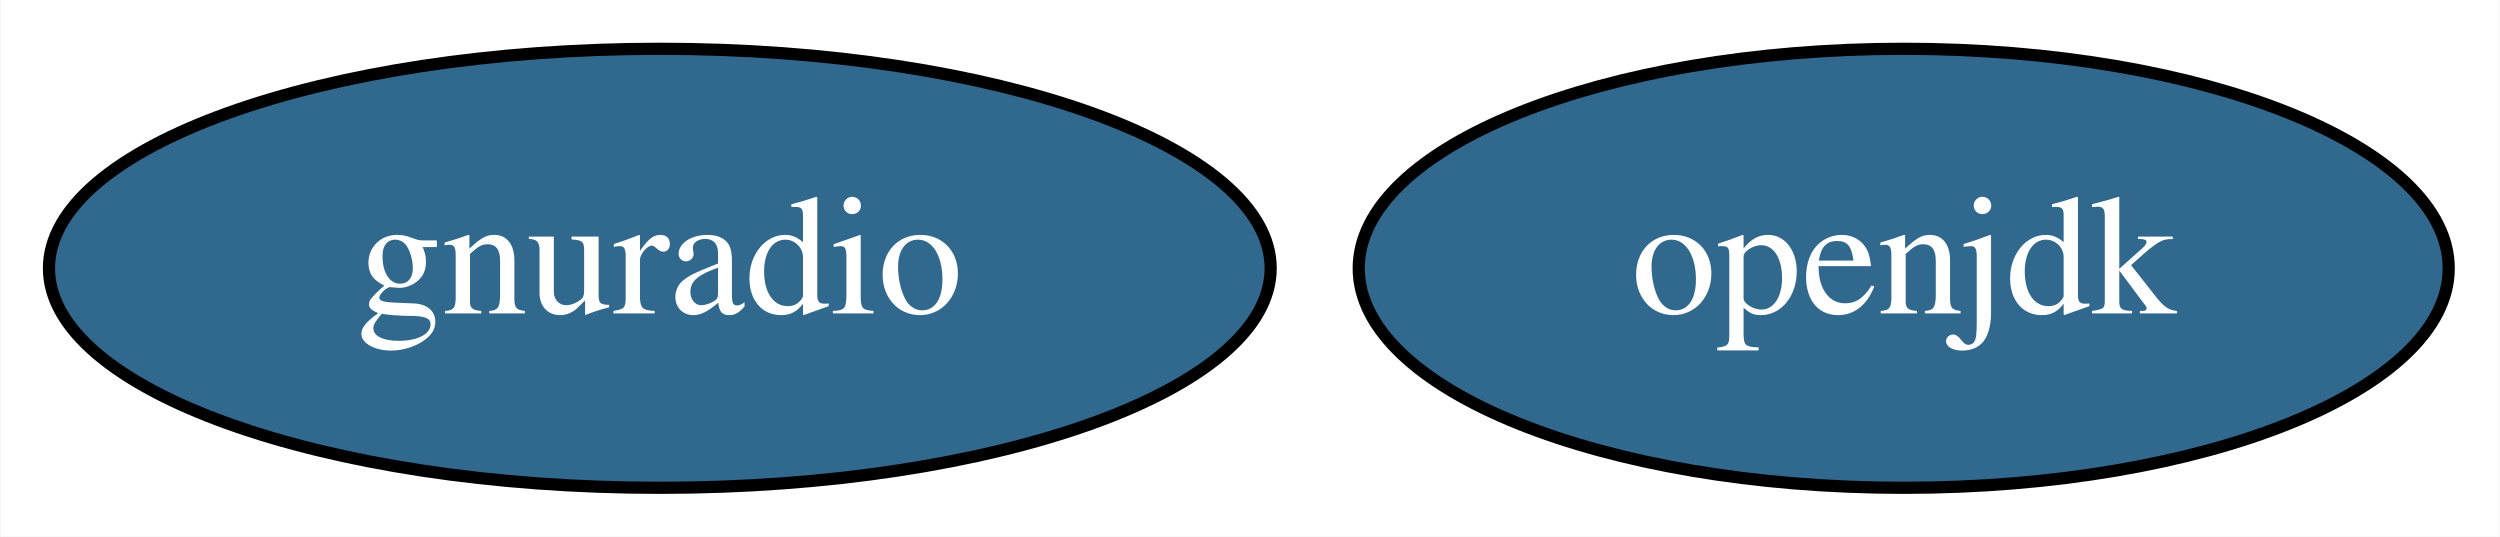
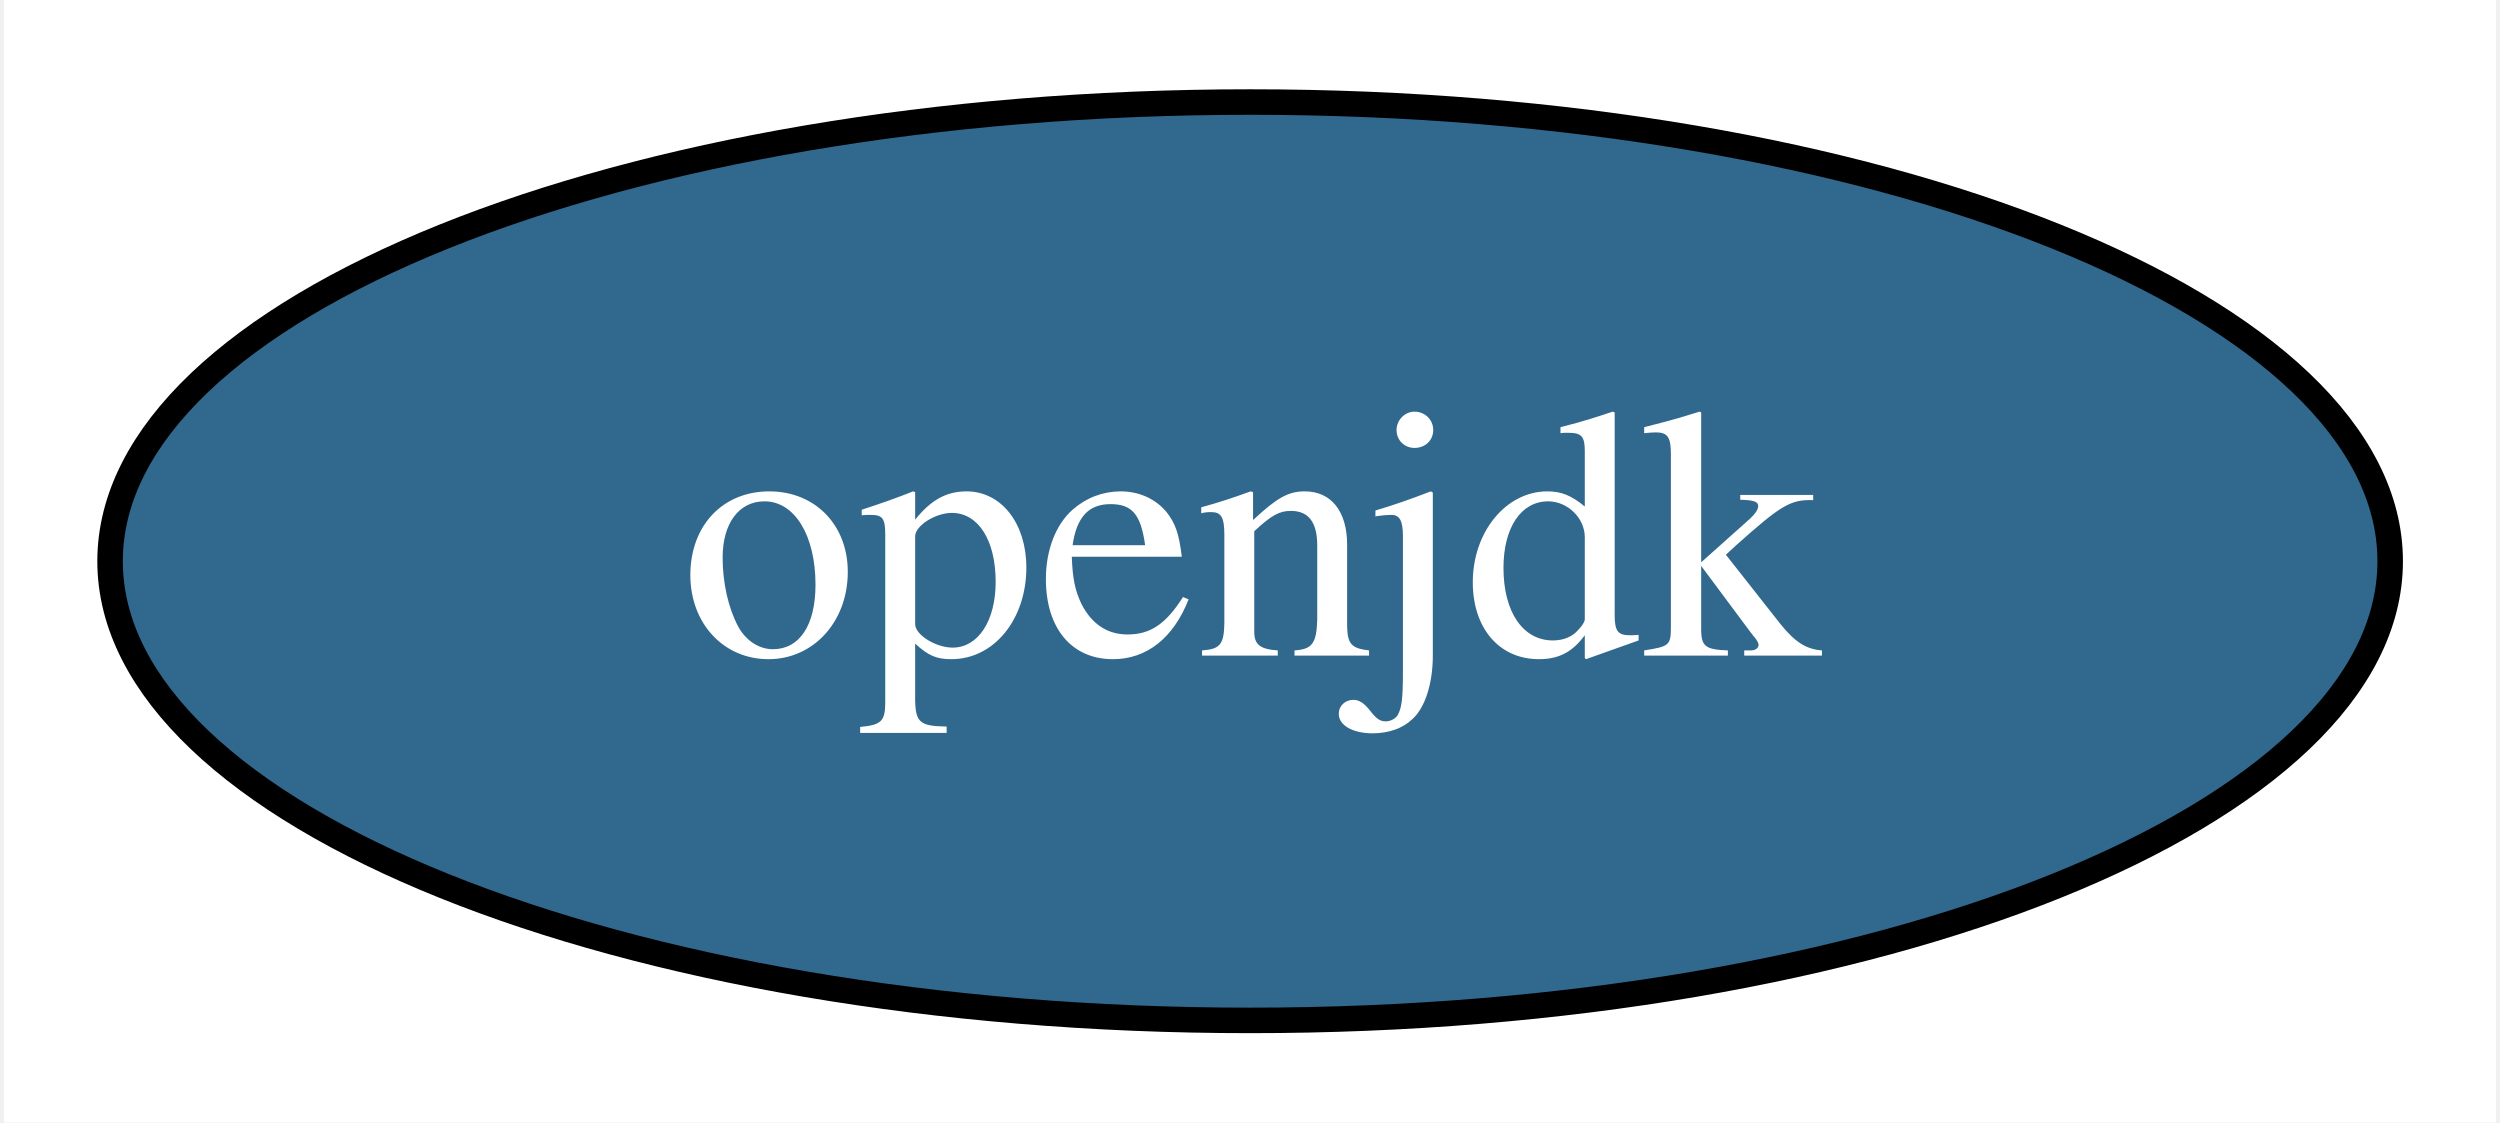
- <svg xmlns="http://www.w3.org/2000/svg" xmlns:xlink="http://www.w3.org/1999/xlink" width="205pt" height="44pt" viewBox="0.00 0.00 204.89 44.00">
+ <svg xmlns="http://www.w3.org/2000/svg" xmlns:xlink="http://www.w3.org/1999/xlink" width="98pt" height="44pt" viewBox="0.00 0.00 97.69 44.00">
  <g id="graph0" class="graph" transform="scale(1 1) rotate(0) translate(4 40)">
-     <polygon fill="white" stroke="transparent" points="-4,4 -4,-40 200.89,-40 200.89,4 -4,4" />
+     <polygon fill="white" stroke="transparent" points="-4,4 -4,-40 93.69,-40 93.69,4 -4,4" />
    <g id="node1" class="node">
      <g id="a_node1">
        <a xlink:href="https://github.com/conda-forge/openjdk-feedstock/pull/71" xlink:title="openjdk">
-           <ellipse fill="#31688e" stroke="black" cx="152.05" cy="-18" rx="44.69" ry="18" />
-           <text text-anchor="middle" x="152.05" y="-14.3" font-family="Times,serif" font-size="14.00" fill="white">openjdk</text>
-         </a>
-       </g>
-     </g>
-     <g id="node2" class="node">
-       <g id="a_node2">
-         <a xlink:href="https://github.com/conda-forge/gnuradio-feedstock/pull/20" xlink:title="gnuradio">
-           <ellipse fill="#31688e" stroke="black" cx="50.05" cy="-18" rx="50.09" ry="18" />
-           <text text-anchor="middle" x="50.05" y="-14.3" font-family="Times,serif" font-size="14.00" fill="white">gnuradio</text>
+           <ellipse fill="#31688e" stroke="black" cx="44.85" cy="-18" rx="44.69" ry="18" />
+           <text text-anchor="middle" x="44.85" y="-14.3" font-family="Times,serif" font-size="14.00" fill="white">openjdk</text>
        </a>
      </g>
    </g>
  </g>
</svg>
